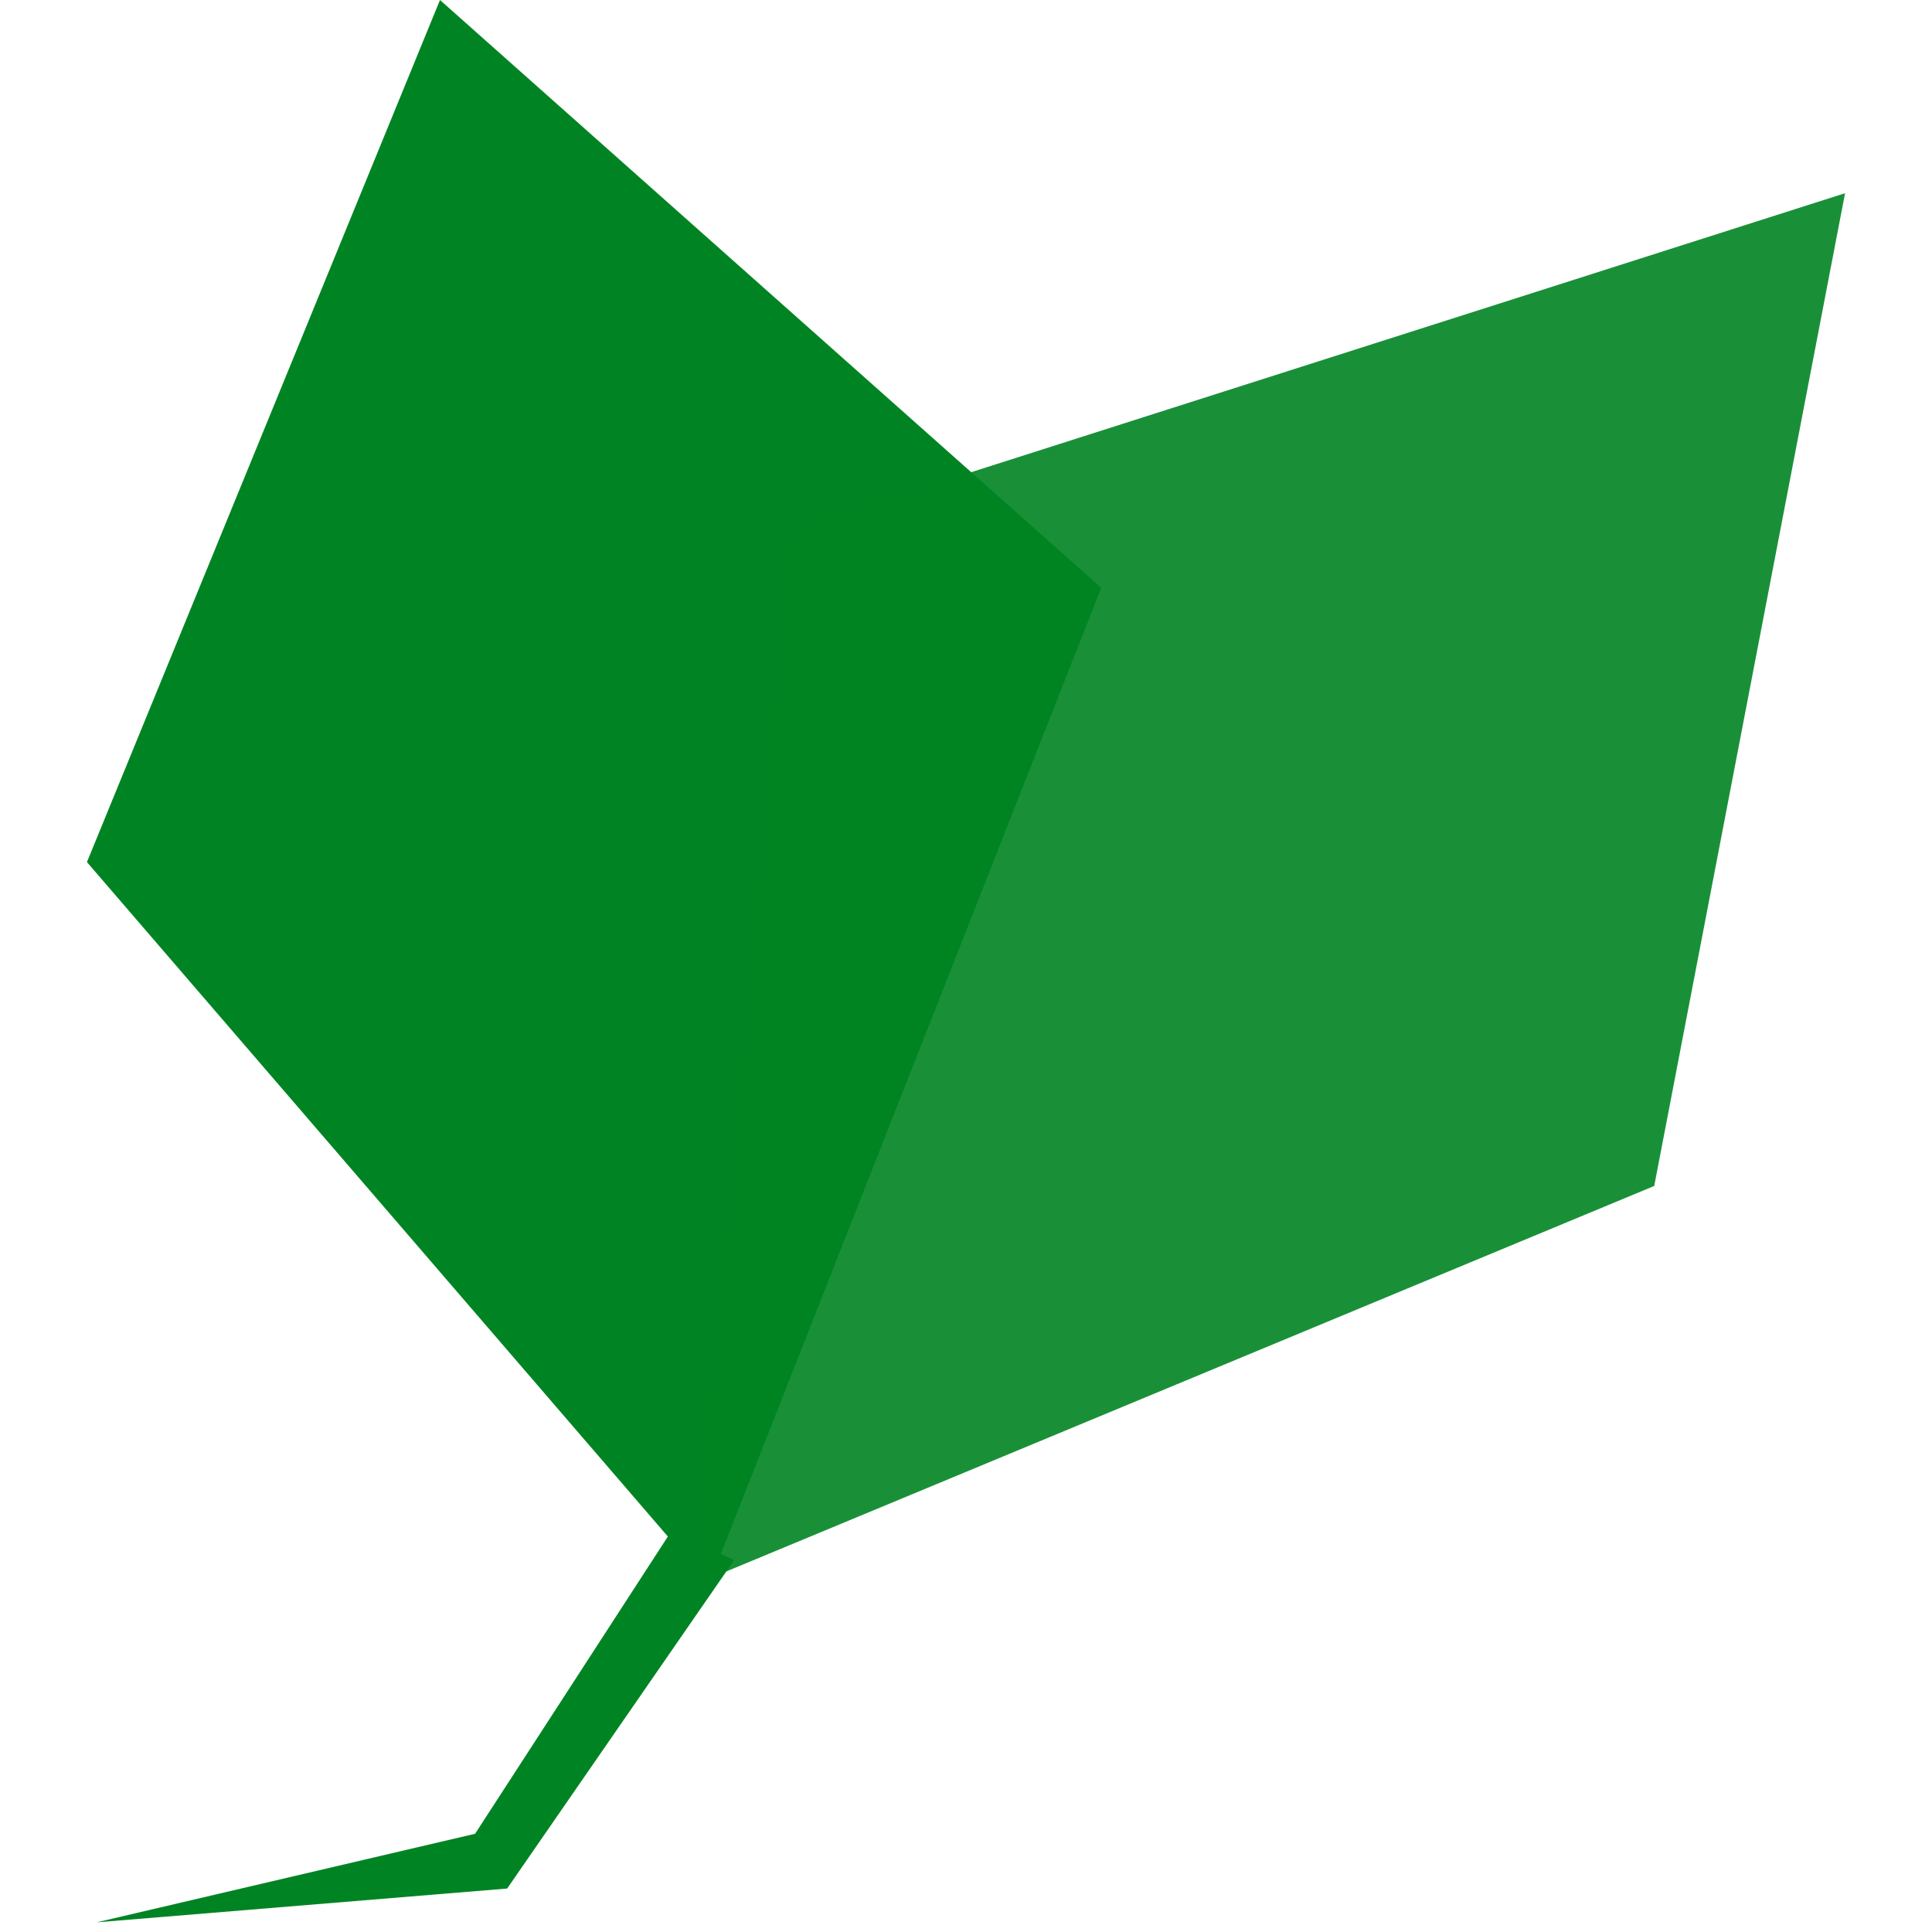
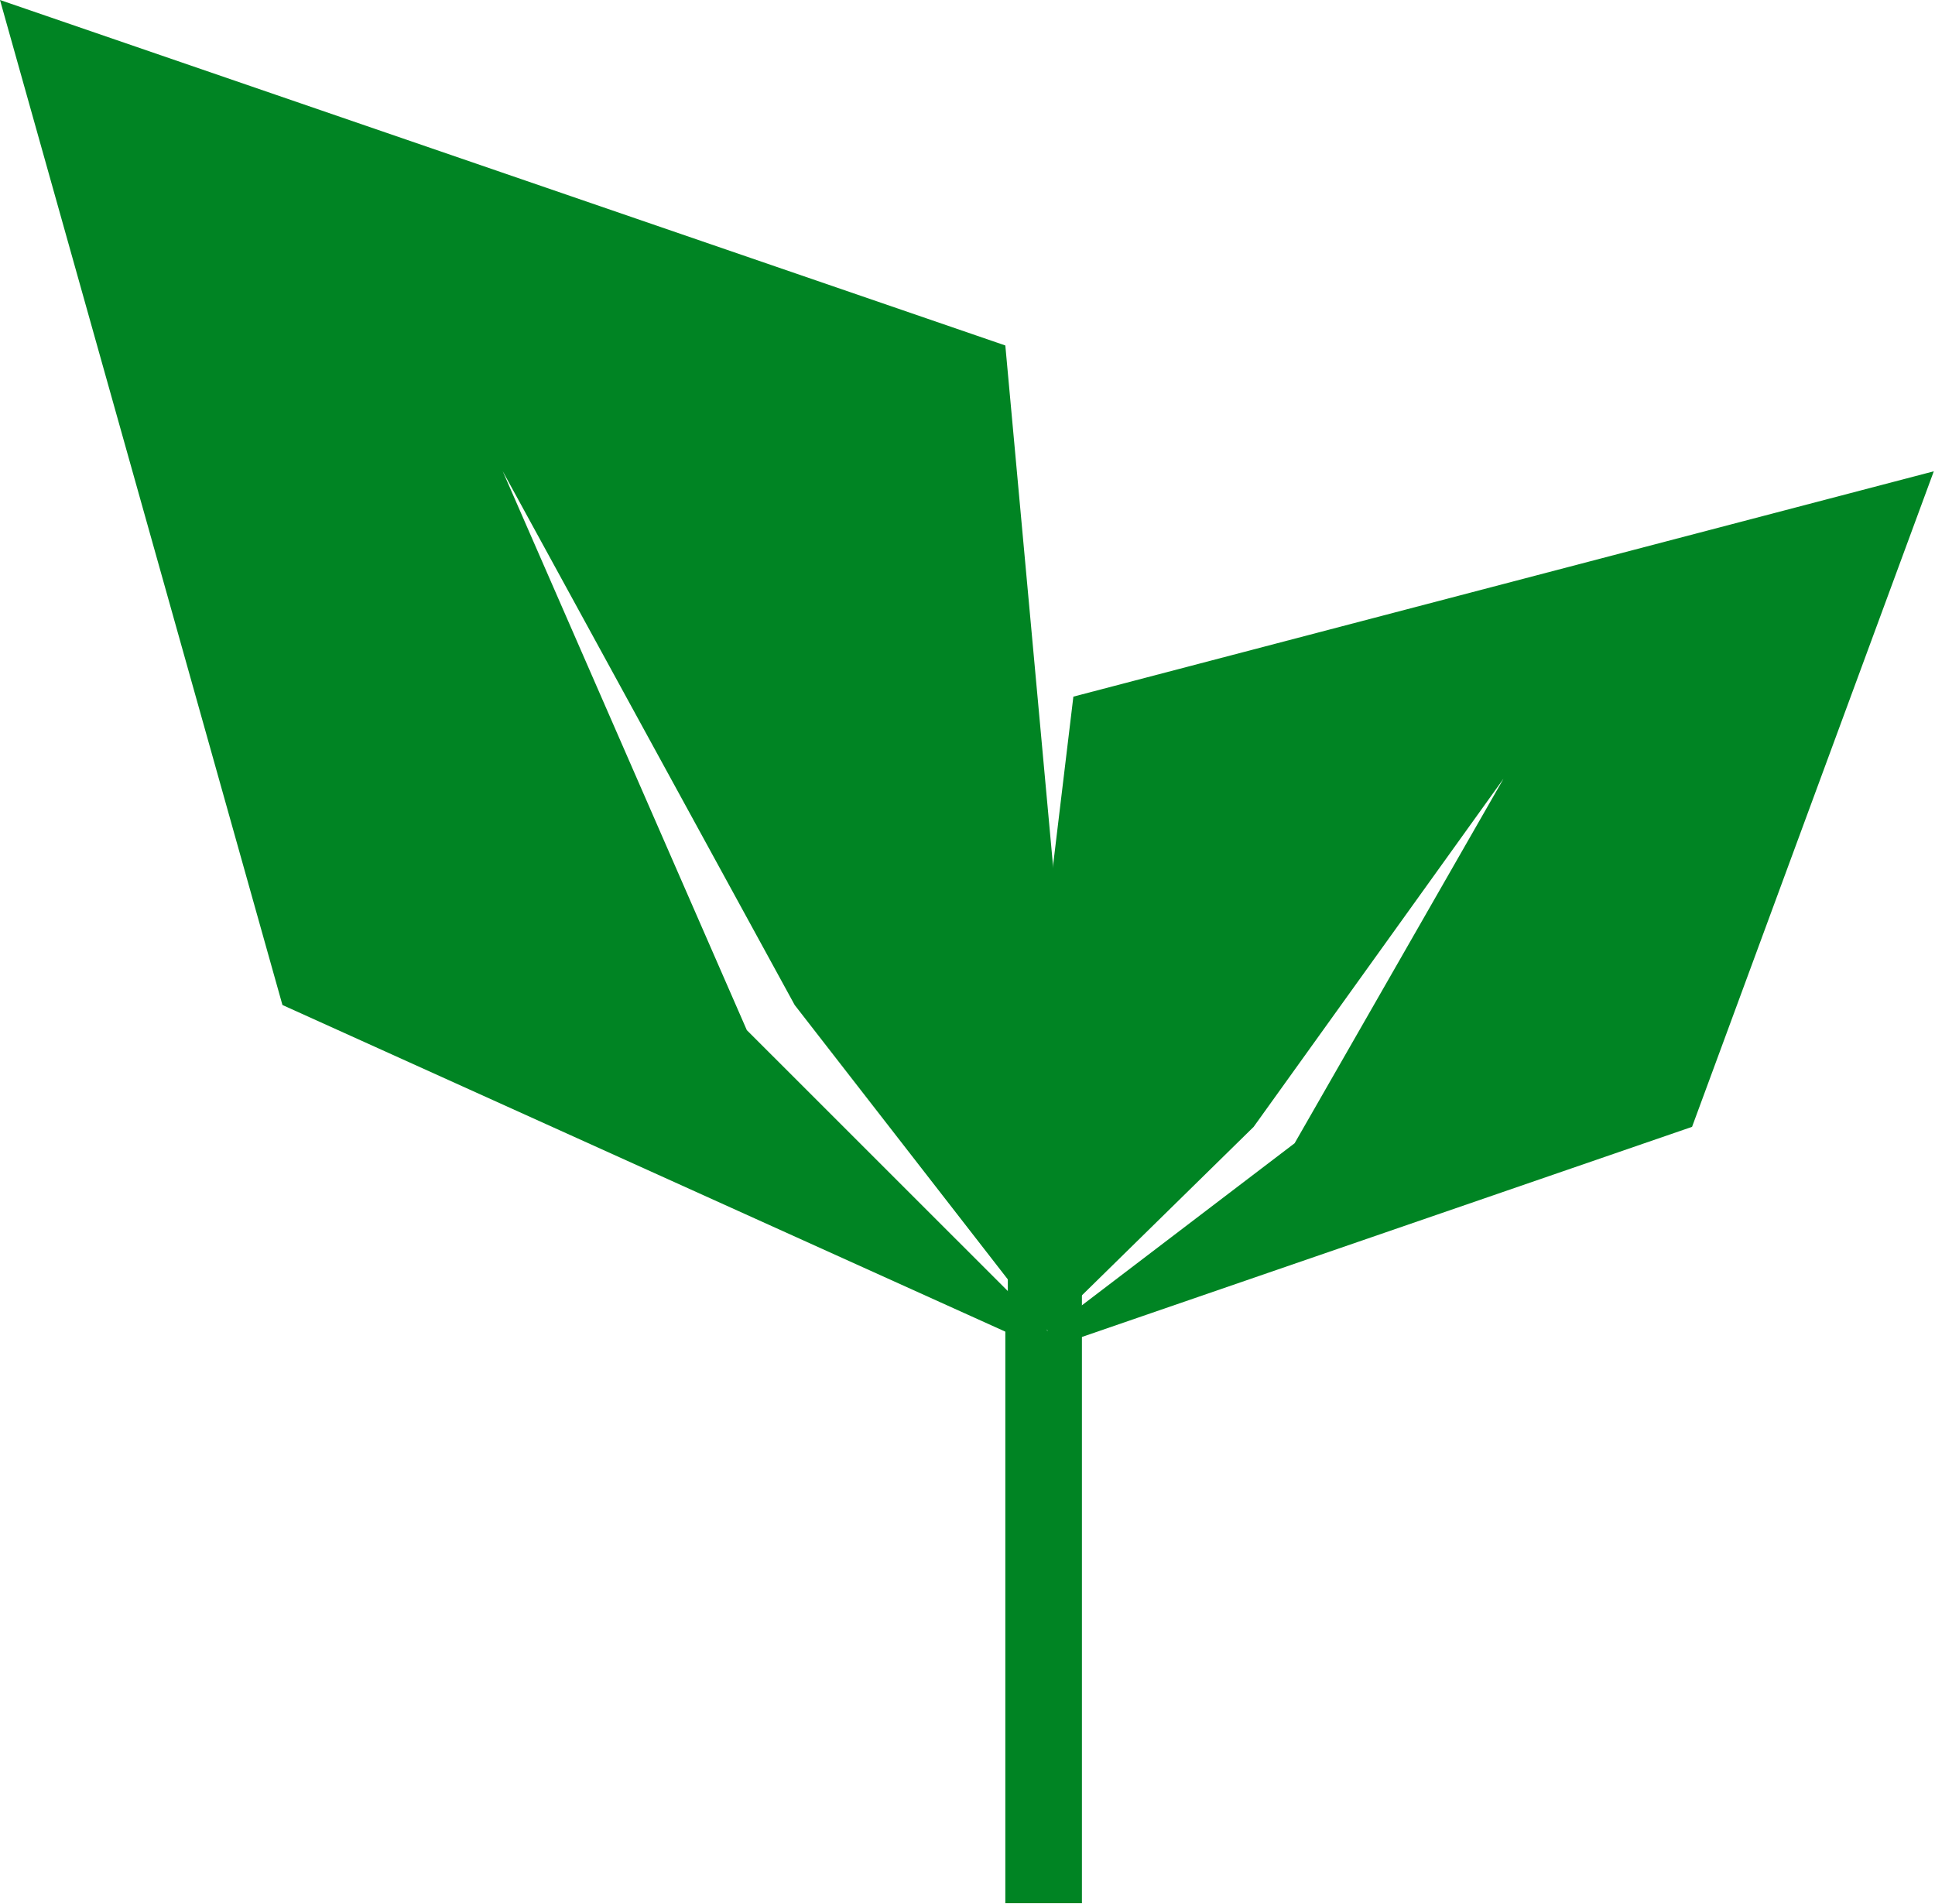
- <svg xmlns="http://www.w3.org/2000/svg" width="200" height="200" viewBox="0 0 200 200" fill="none">
-   <path d="M52.5 195.5L76 161.5L69.5 158.5L49.182 189.831L10 199L52.5 195.5Z" fill="#008423" />
-   <path d="M9 89.244L45.547 0L114 60.848L73.392 164L9 89.244Z" fill="#008423" />
-   <path d="M171.245 122.77L72 164L82.096 54.768L191 20L171.245 122.77Z" fill="#008423" fill-opacity="0.9" />
+ <svg xmlns="http://www.w3.org/2000/svg" width="183" height="180" viewBox="0 0 183 180" fill="none">
+   <path fill-rule="evenodd" clip-rule="evenodd" d="M0 0L26.712 95.049L95.077 125.941V180H102.321V111.683L95.077 32.673L0 0ZM99.152 125.941L70.629 97.426L47.539 44.555L75.156 95.05L99.152 125.941Z" fill="#008423" />
+   <path fill-rule="evenodd" clip-rule="evenodd" d="M182.886 44.573L160.024 106.572L101.513 126.722V161.983H95.313V117.422L101.513 65.885L182.886 44.573ZM98.025 126.722L122.438 108.122L142.2 73.635L118.563 106.572L98.025 126.722Z" fill="#008423" />
</svg>
